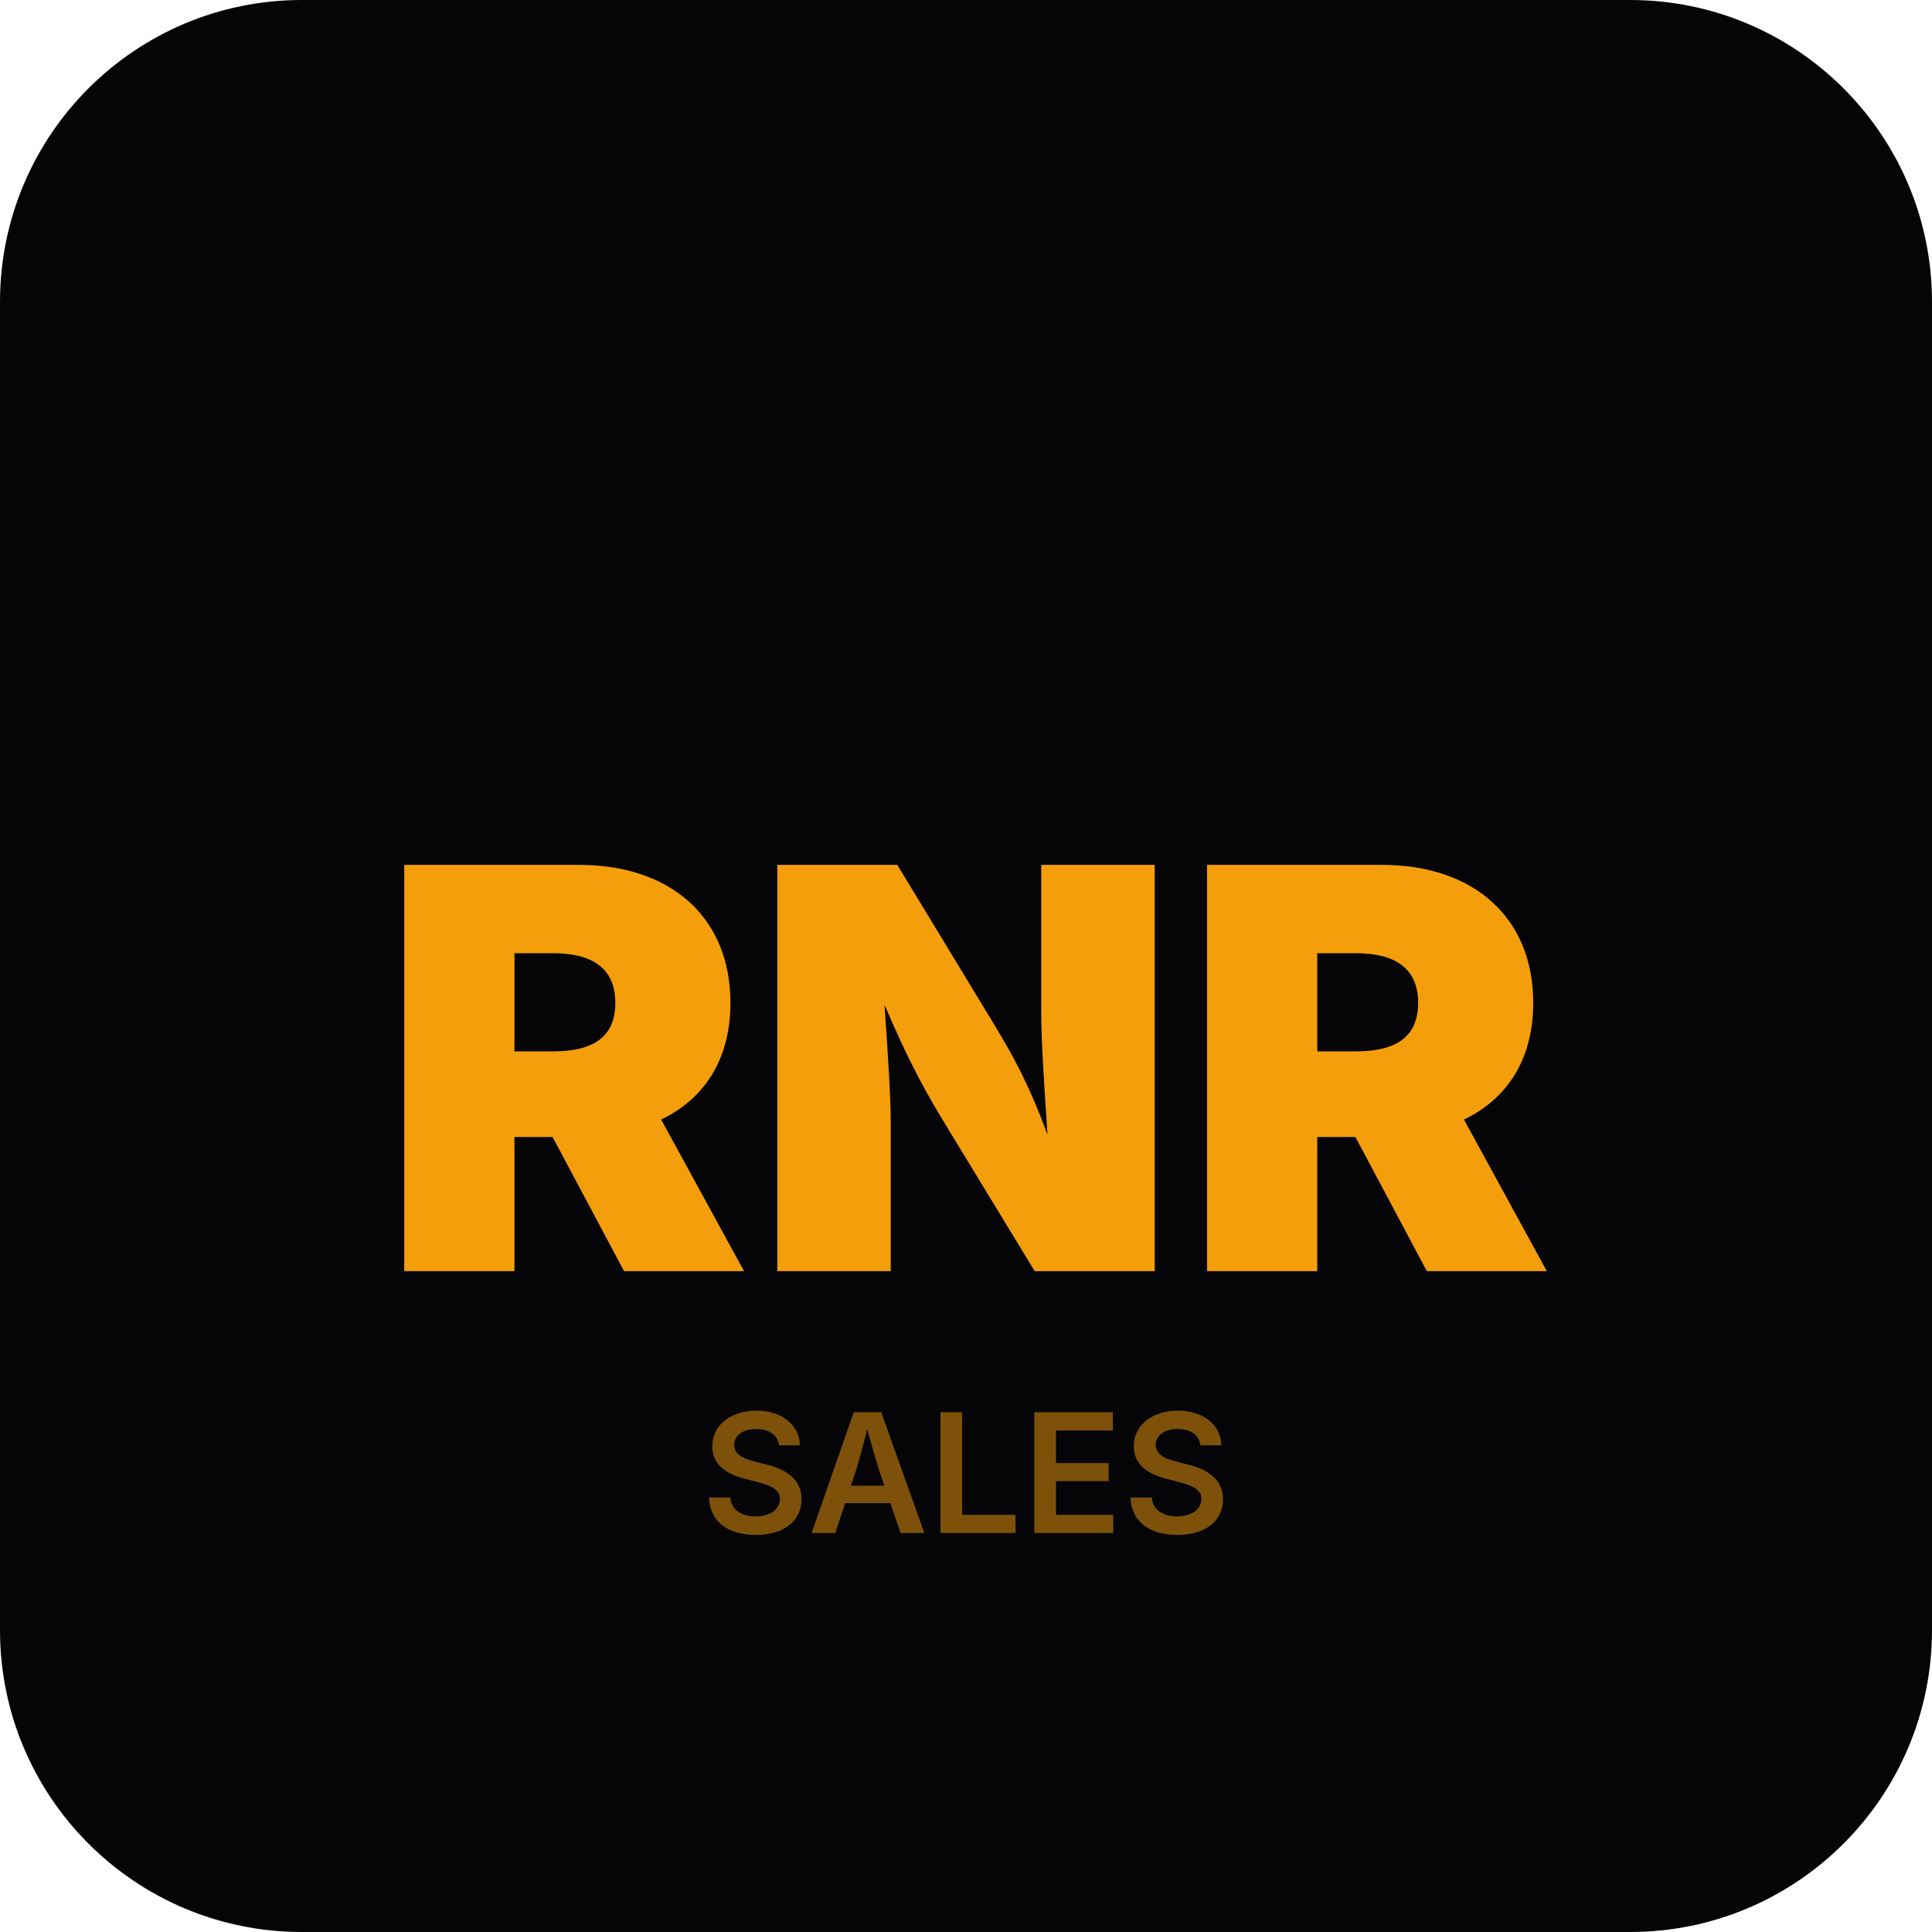
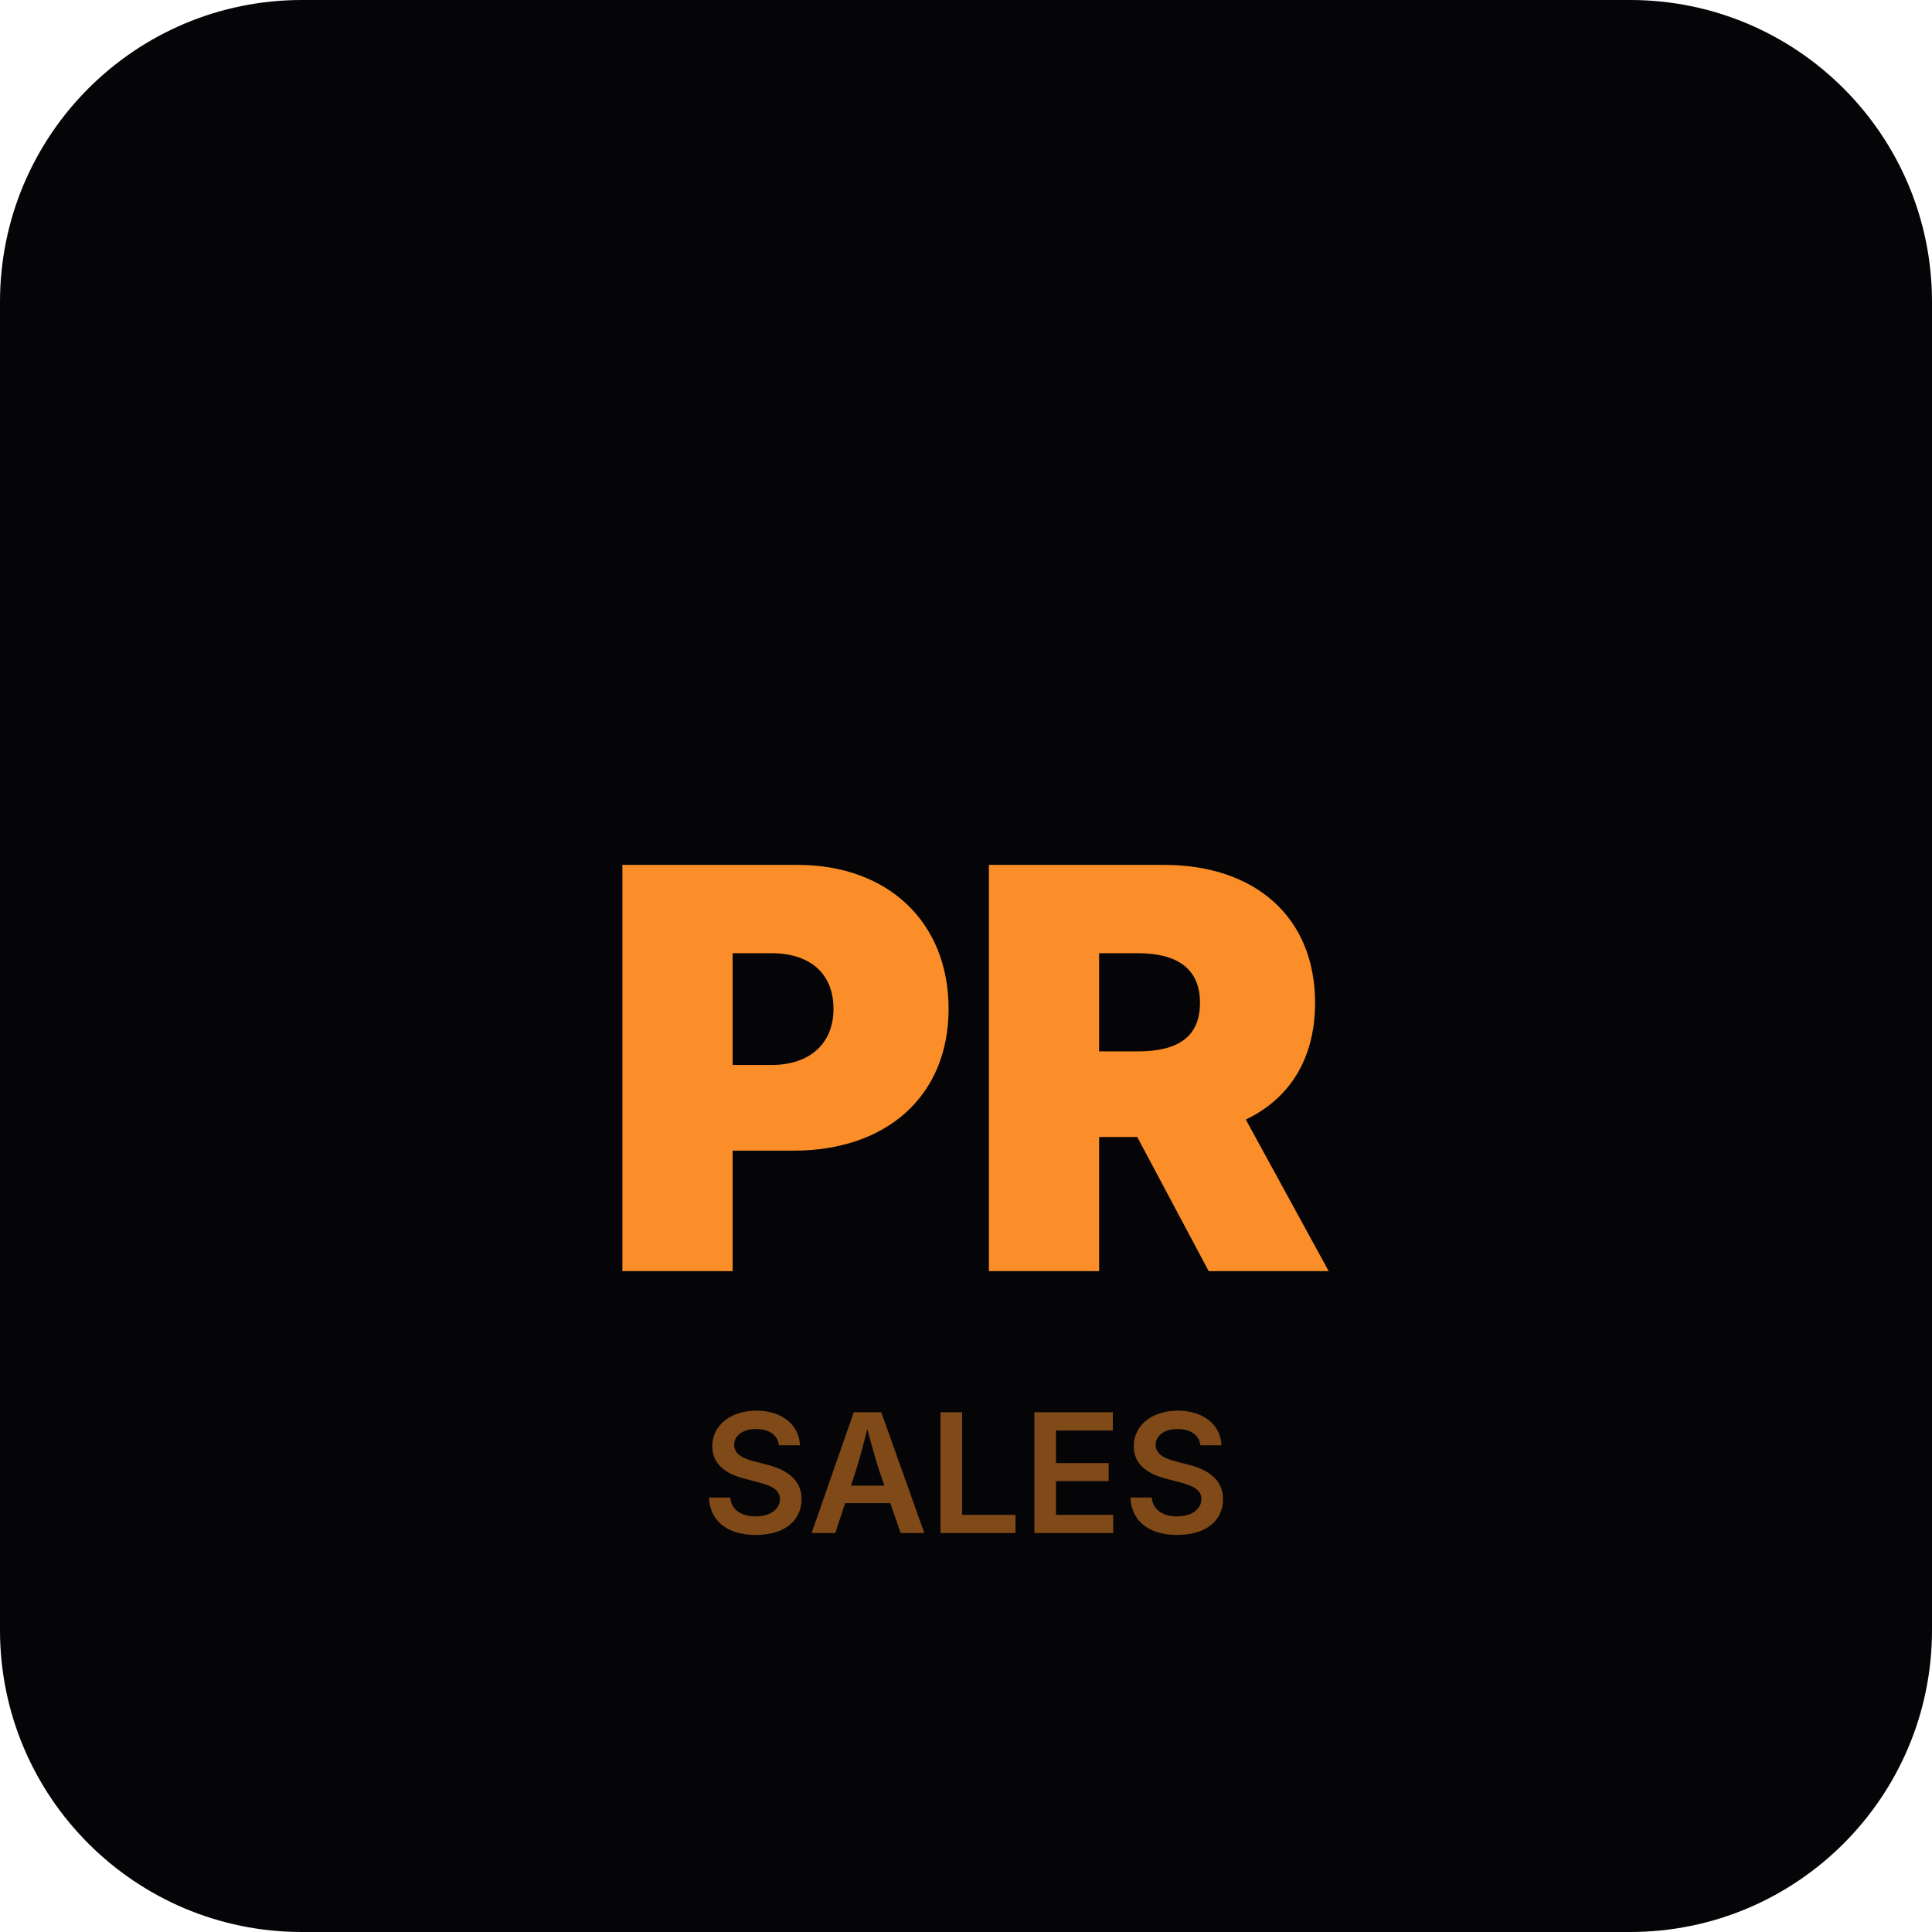
<svg xmlns="http://www.w3.org/2000/svg" width="512" height="512" viewBox="0 0 512 512">
  <rect width="512" height="512" rx="80" fill="#050508" />
-   <text x="256" y="280" font-family="system-ui, -apple-system, sans-serif" font-size="148" font-weight="900" fill="#f59e0b" text-anchor="middle" dominant-baseline="middle">RNR</text>
-   <text x="256" y="390" font-family="system-ui, -apple-system, sans-serif" font-size="44" font-weight="600" fill="#f59e0b80" text-anchor="middle" dominant-baseline="middle">SALES</text>
+   <text x="256" y="280" font-family="system-ui, -apple-system, sans-serif" font-size="148" font-weight="900" fill="#fb8e28" text-anchor="middle" dominant-baseline="middle">PR</text>
+   <text x="256" y="390" font-family="system-ui, -apple-system, sans-serif" font-size="44" font-weight="600" fill="#fb8e2880" text-anchor="middle" dominant-baseline="middle">SALES</text>
</svg>
